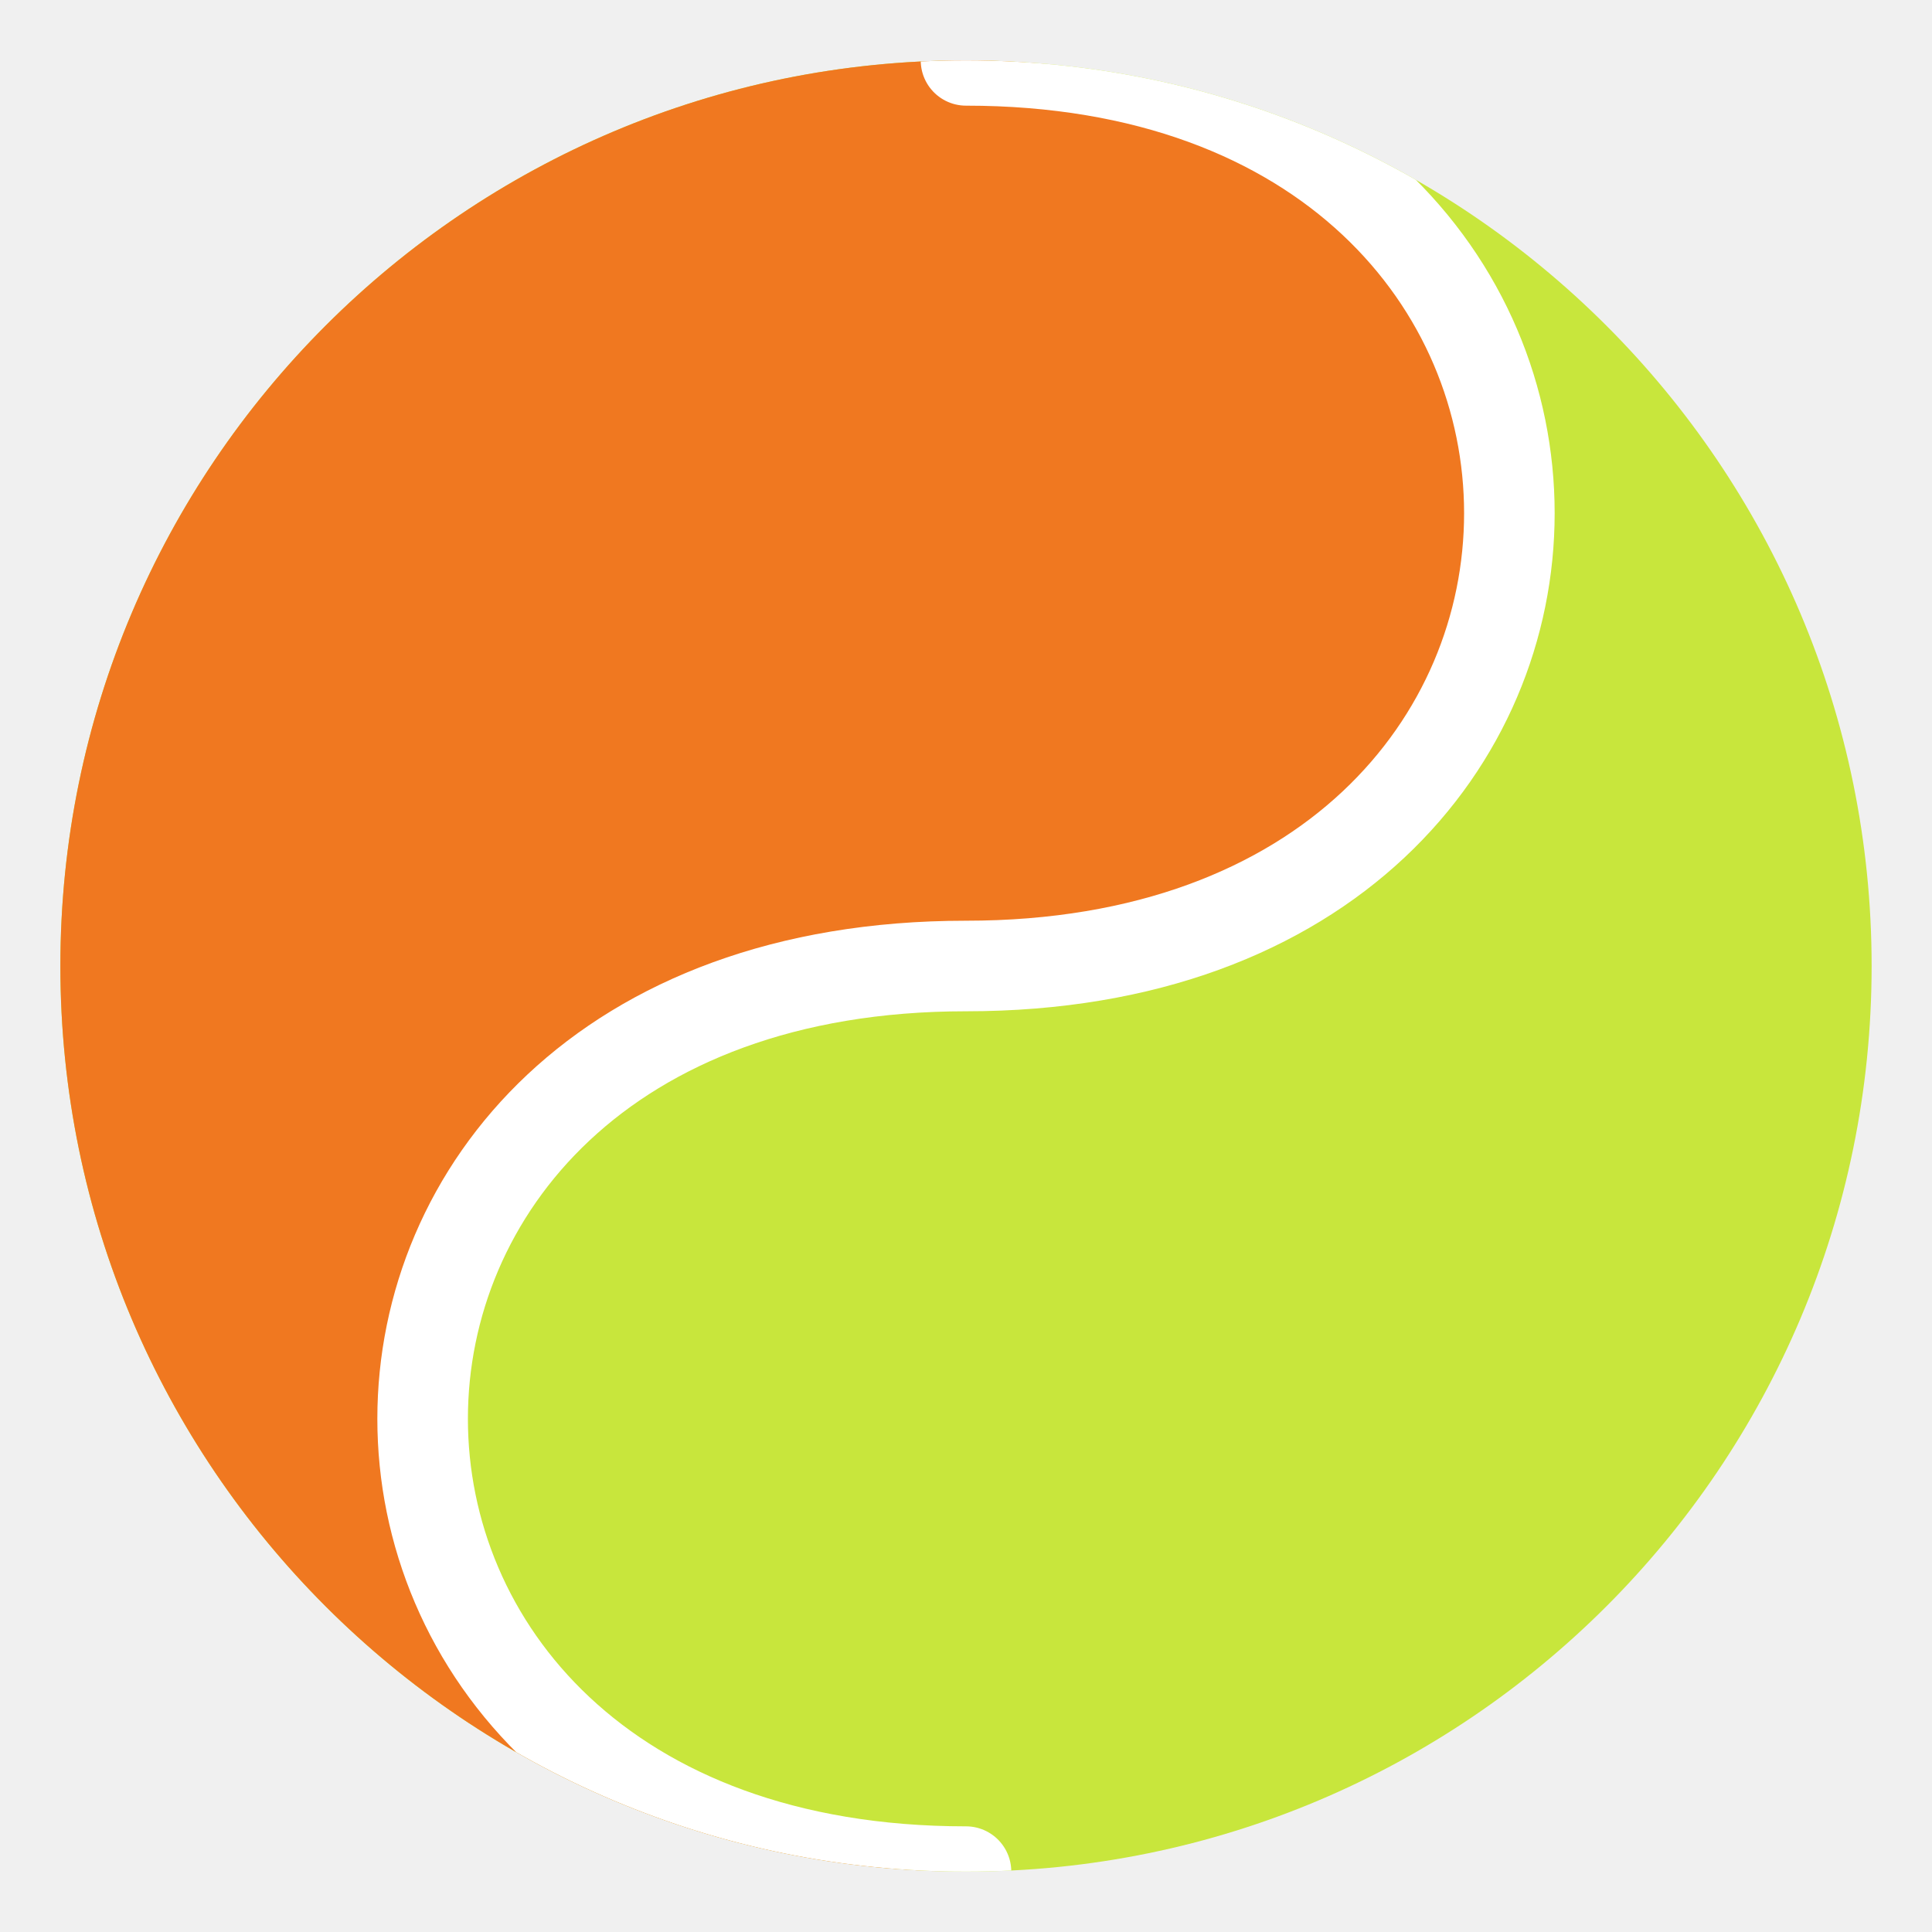
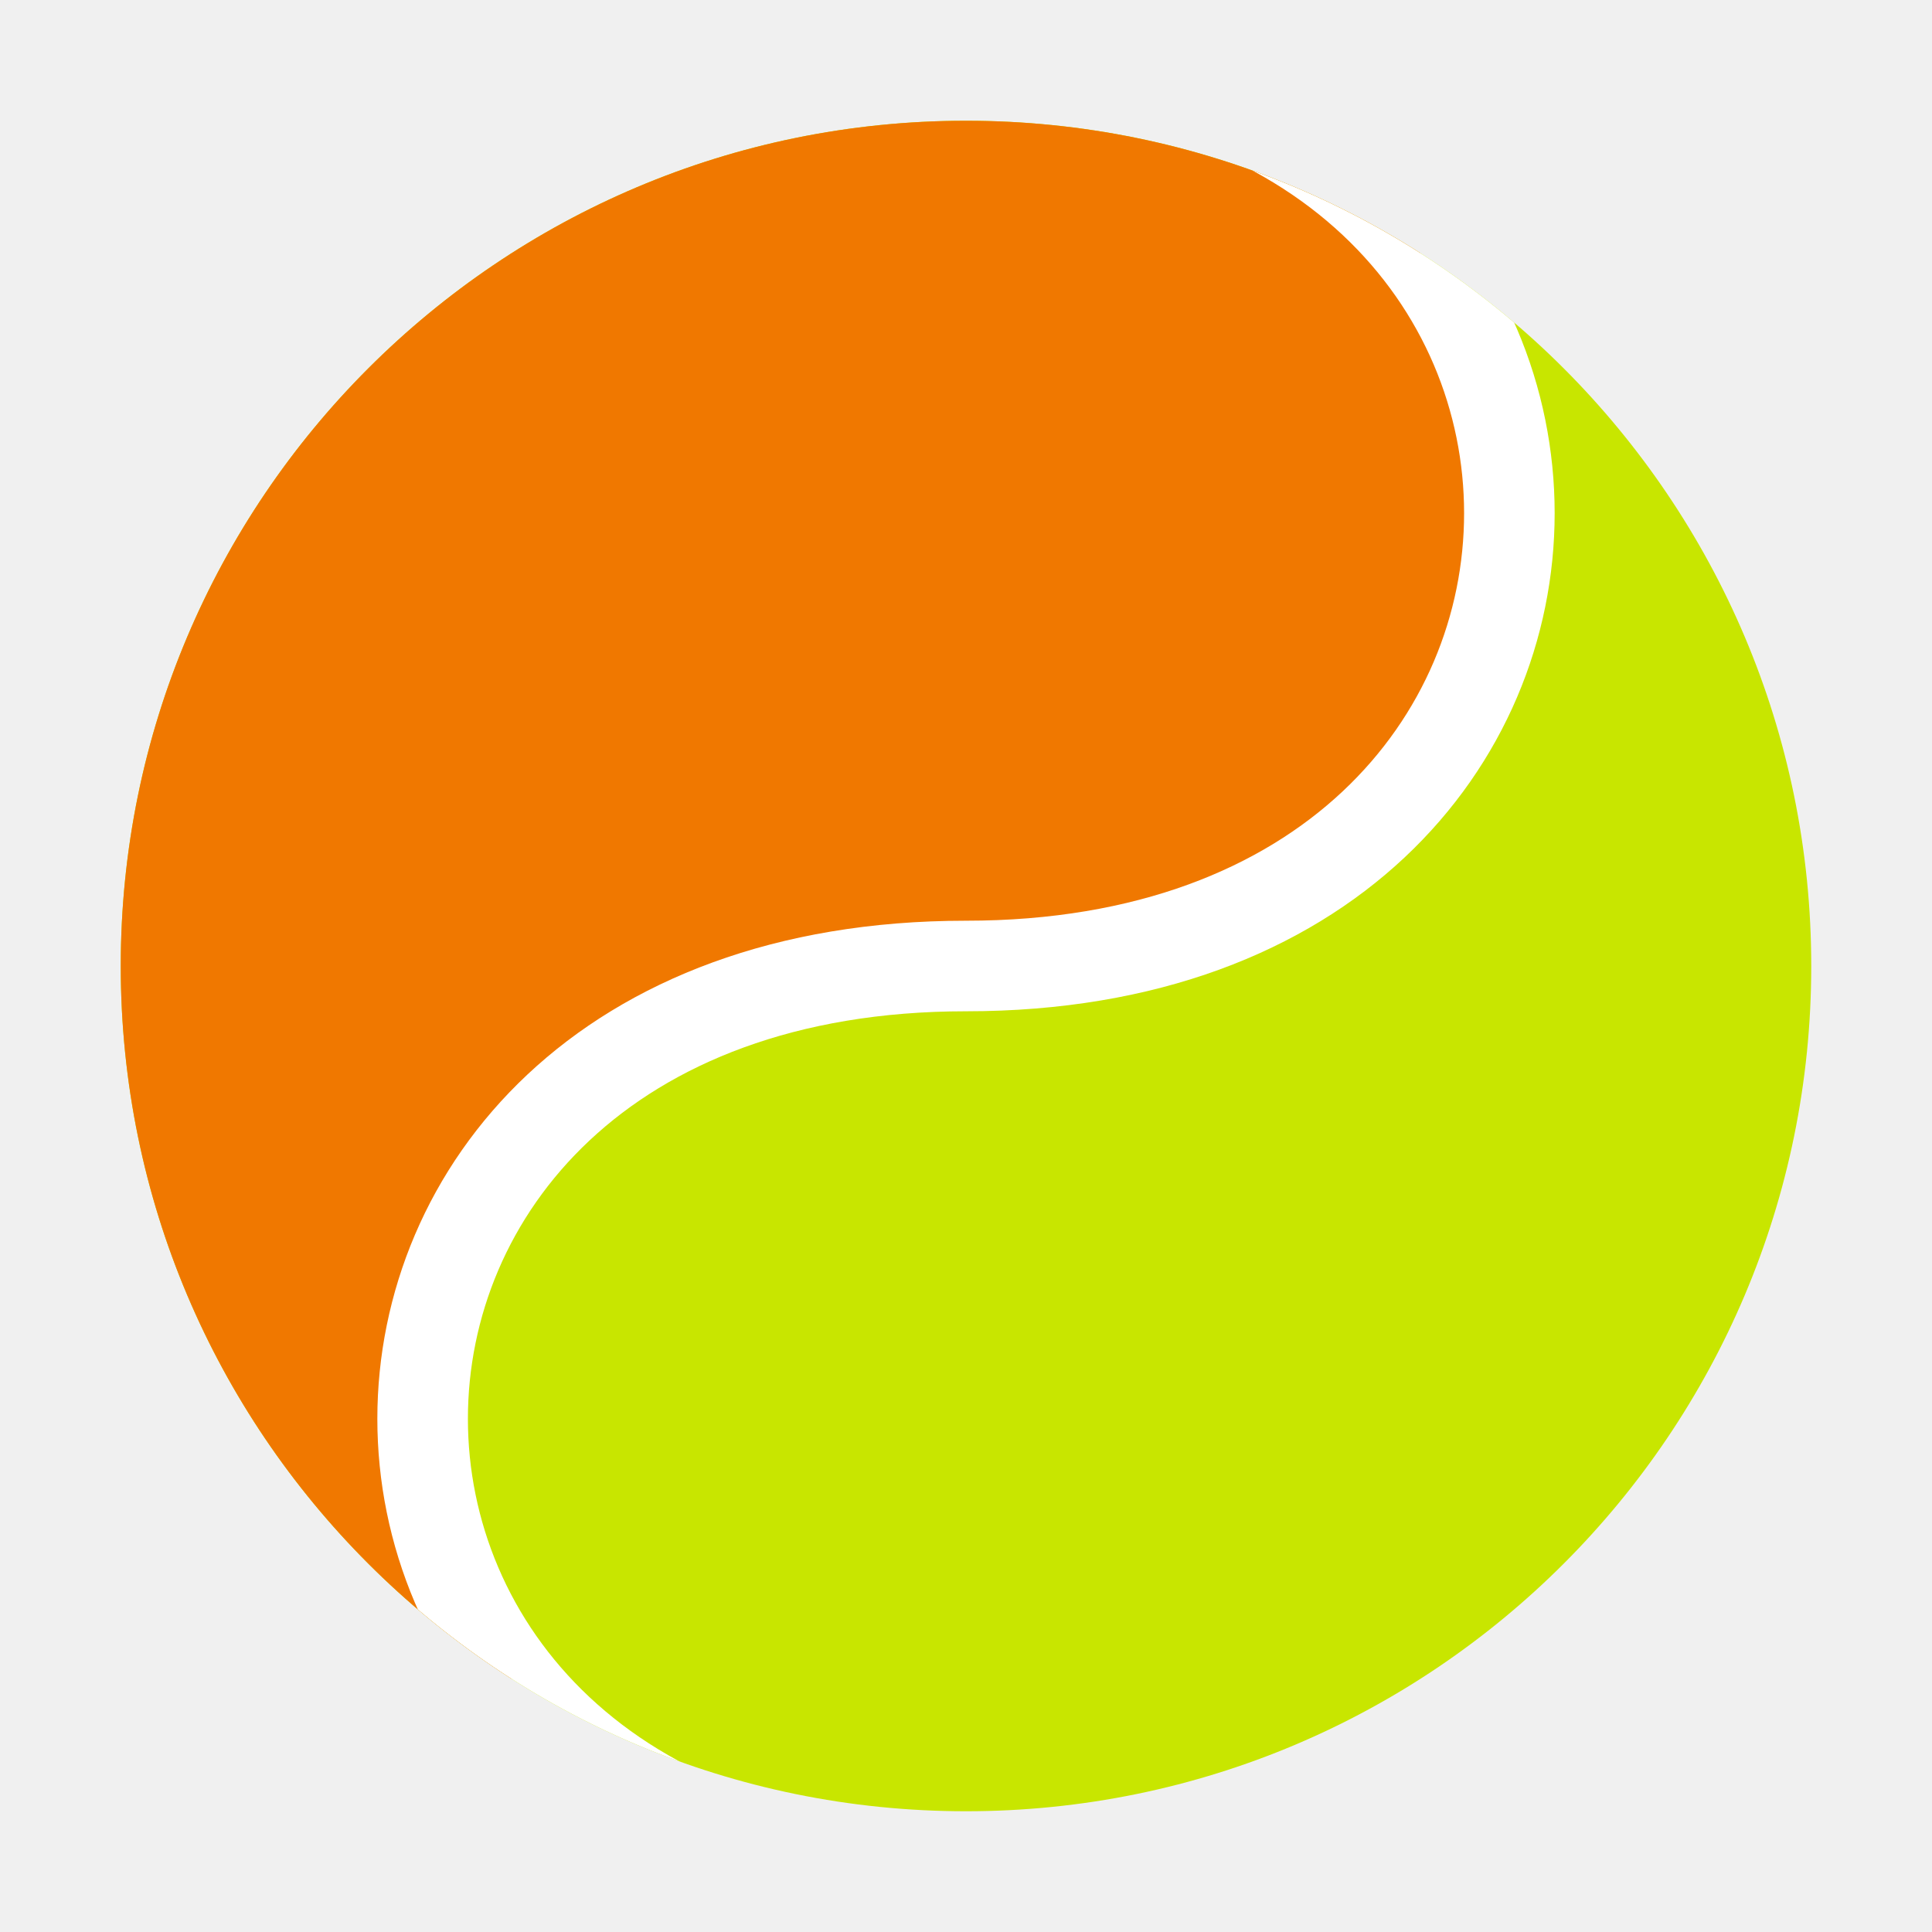
<svg xmlns="http://www.w3.org/2000/svg" viewBox="0 0 32 32">
  <defs>
    <clipPath id="ball-circle">
-       <circle cx="16" cy="16" r="15" />
+       <circle cx="16" cy="16" r="14" />
    </clipPath>
  </defs>
-   <circle cx="16" cy="16" r="15" fill="#c8e63c" />
-   <path d="M 16 1            C 28 1, 28 16, 16 16            C 4 16, 4 31, 16 31            L 0 31 L 0 1" fill="#f07820" clip-path="url(#ball-circle)" />
+   <circle cx="16" cy="16" r="14" fill="#c8e600" />
+   <path d="M 16 1            C 28 1, 28 16, 16 16            C 4 16, 4 31, 16 31            L 0 31 L 0 1" fill="#f07800" clip-path="url(#ball-circle)" />
  <path d="M 16 1            C 28 1, 28 16, 16 16            C 4 16, 4 31, 16 31" fill="none" stroke="white" stroke-width="1.5" stroke-linecap="round" clip-path="url(#ball-circle)" />
</svg>
